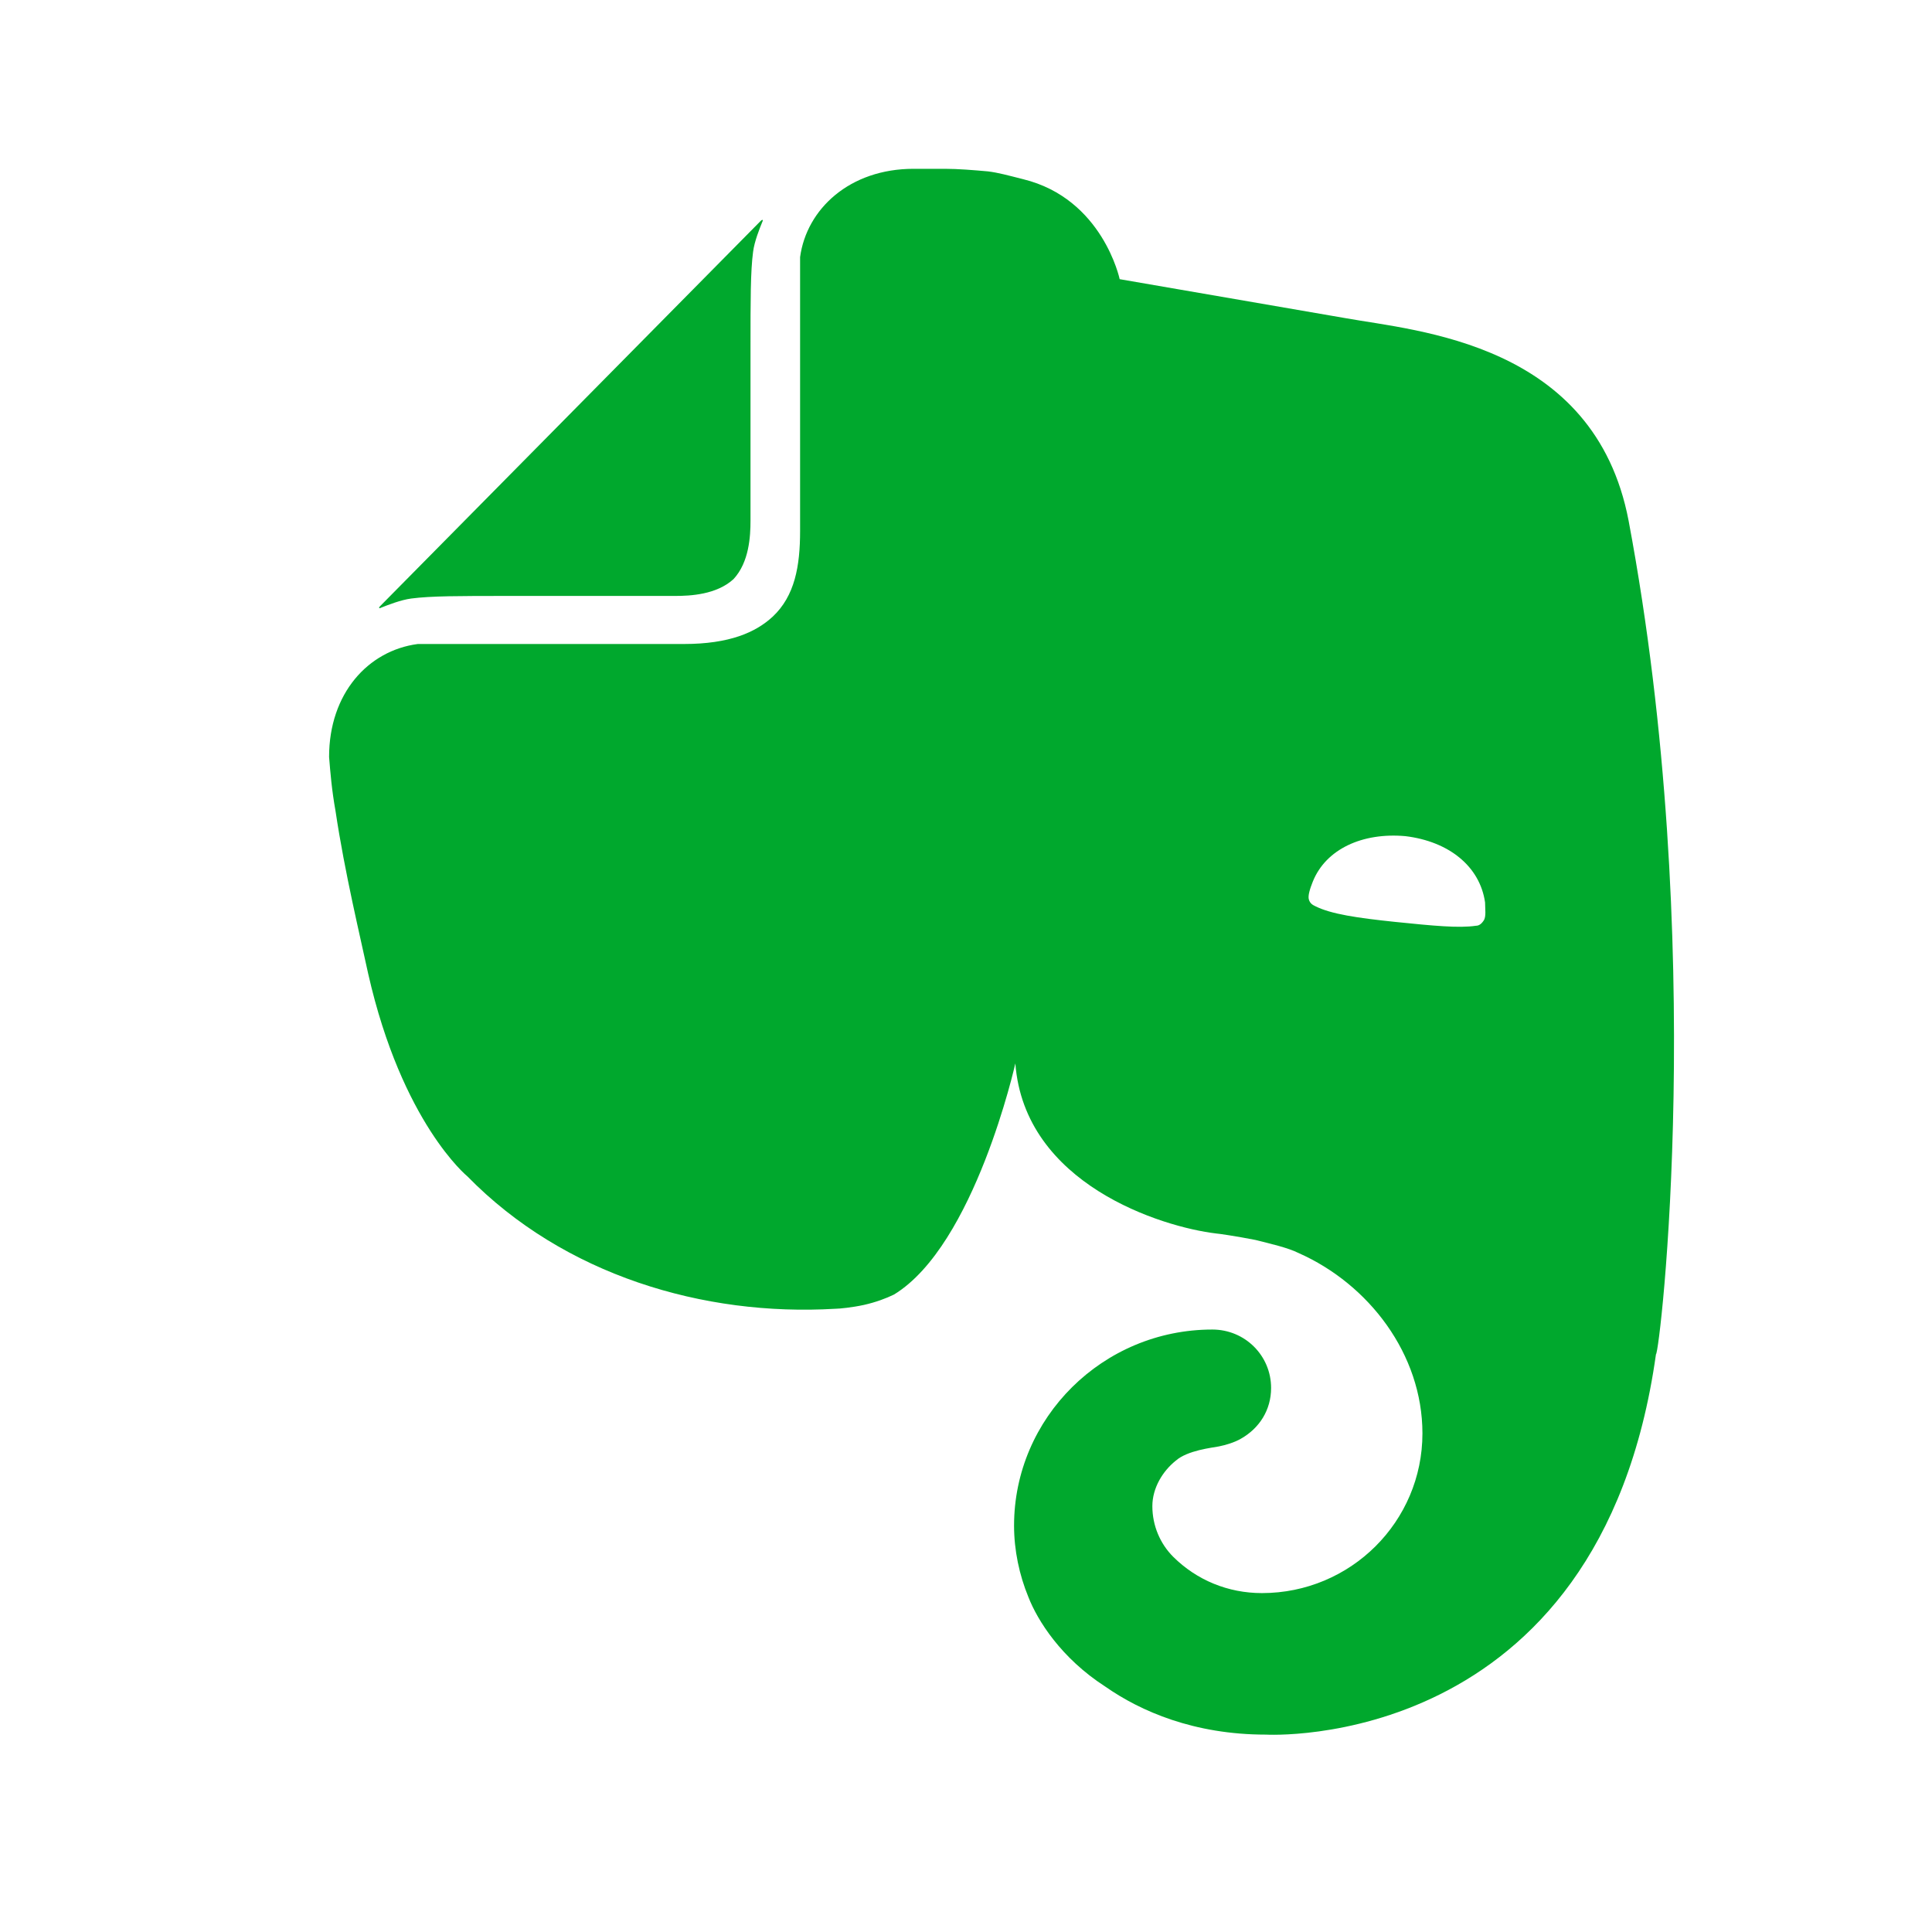
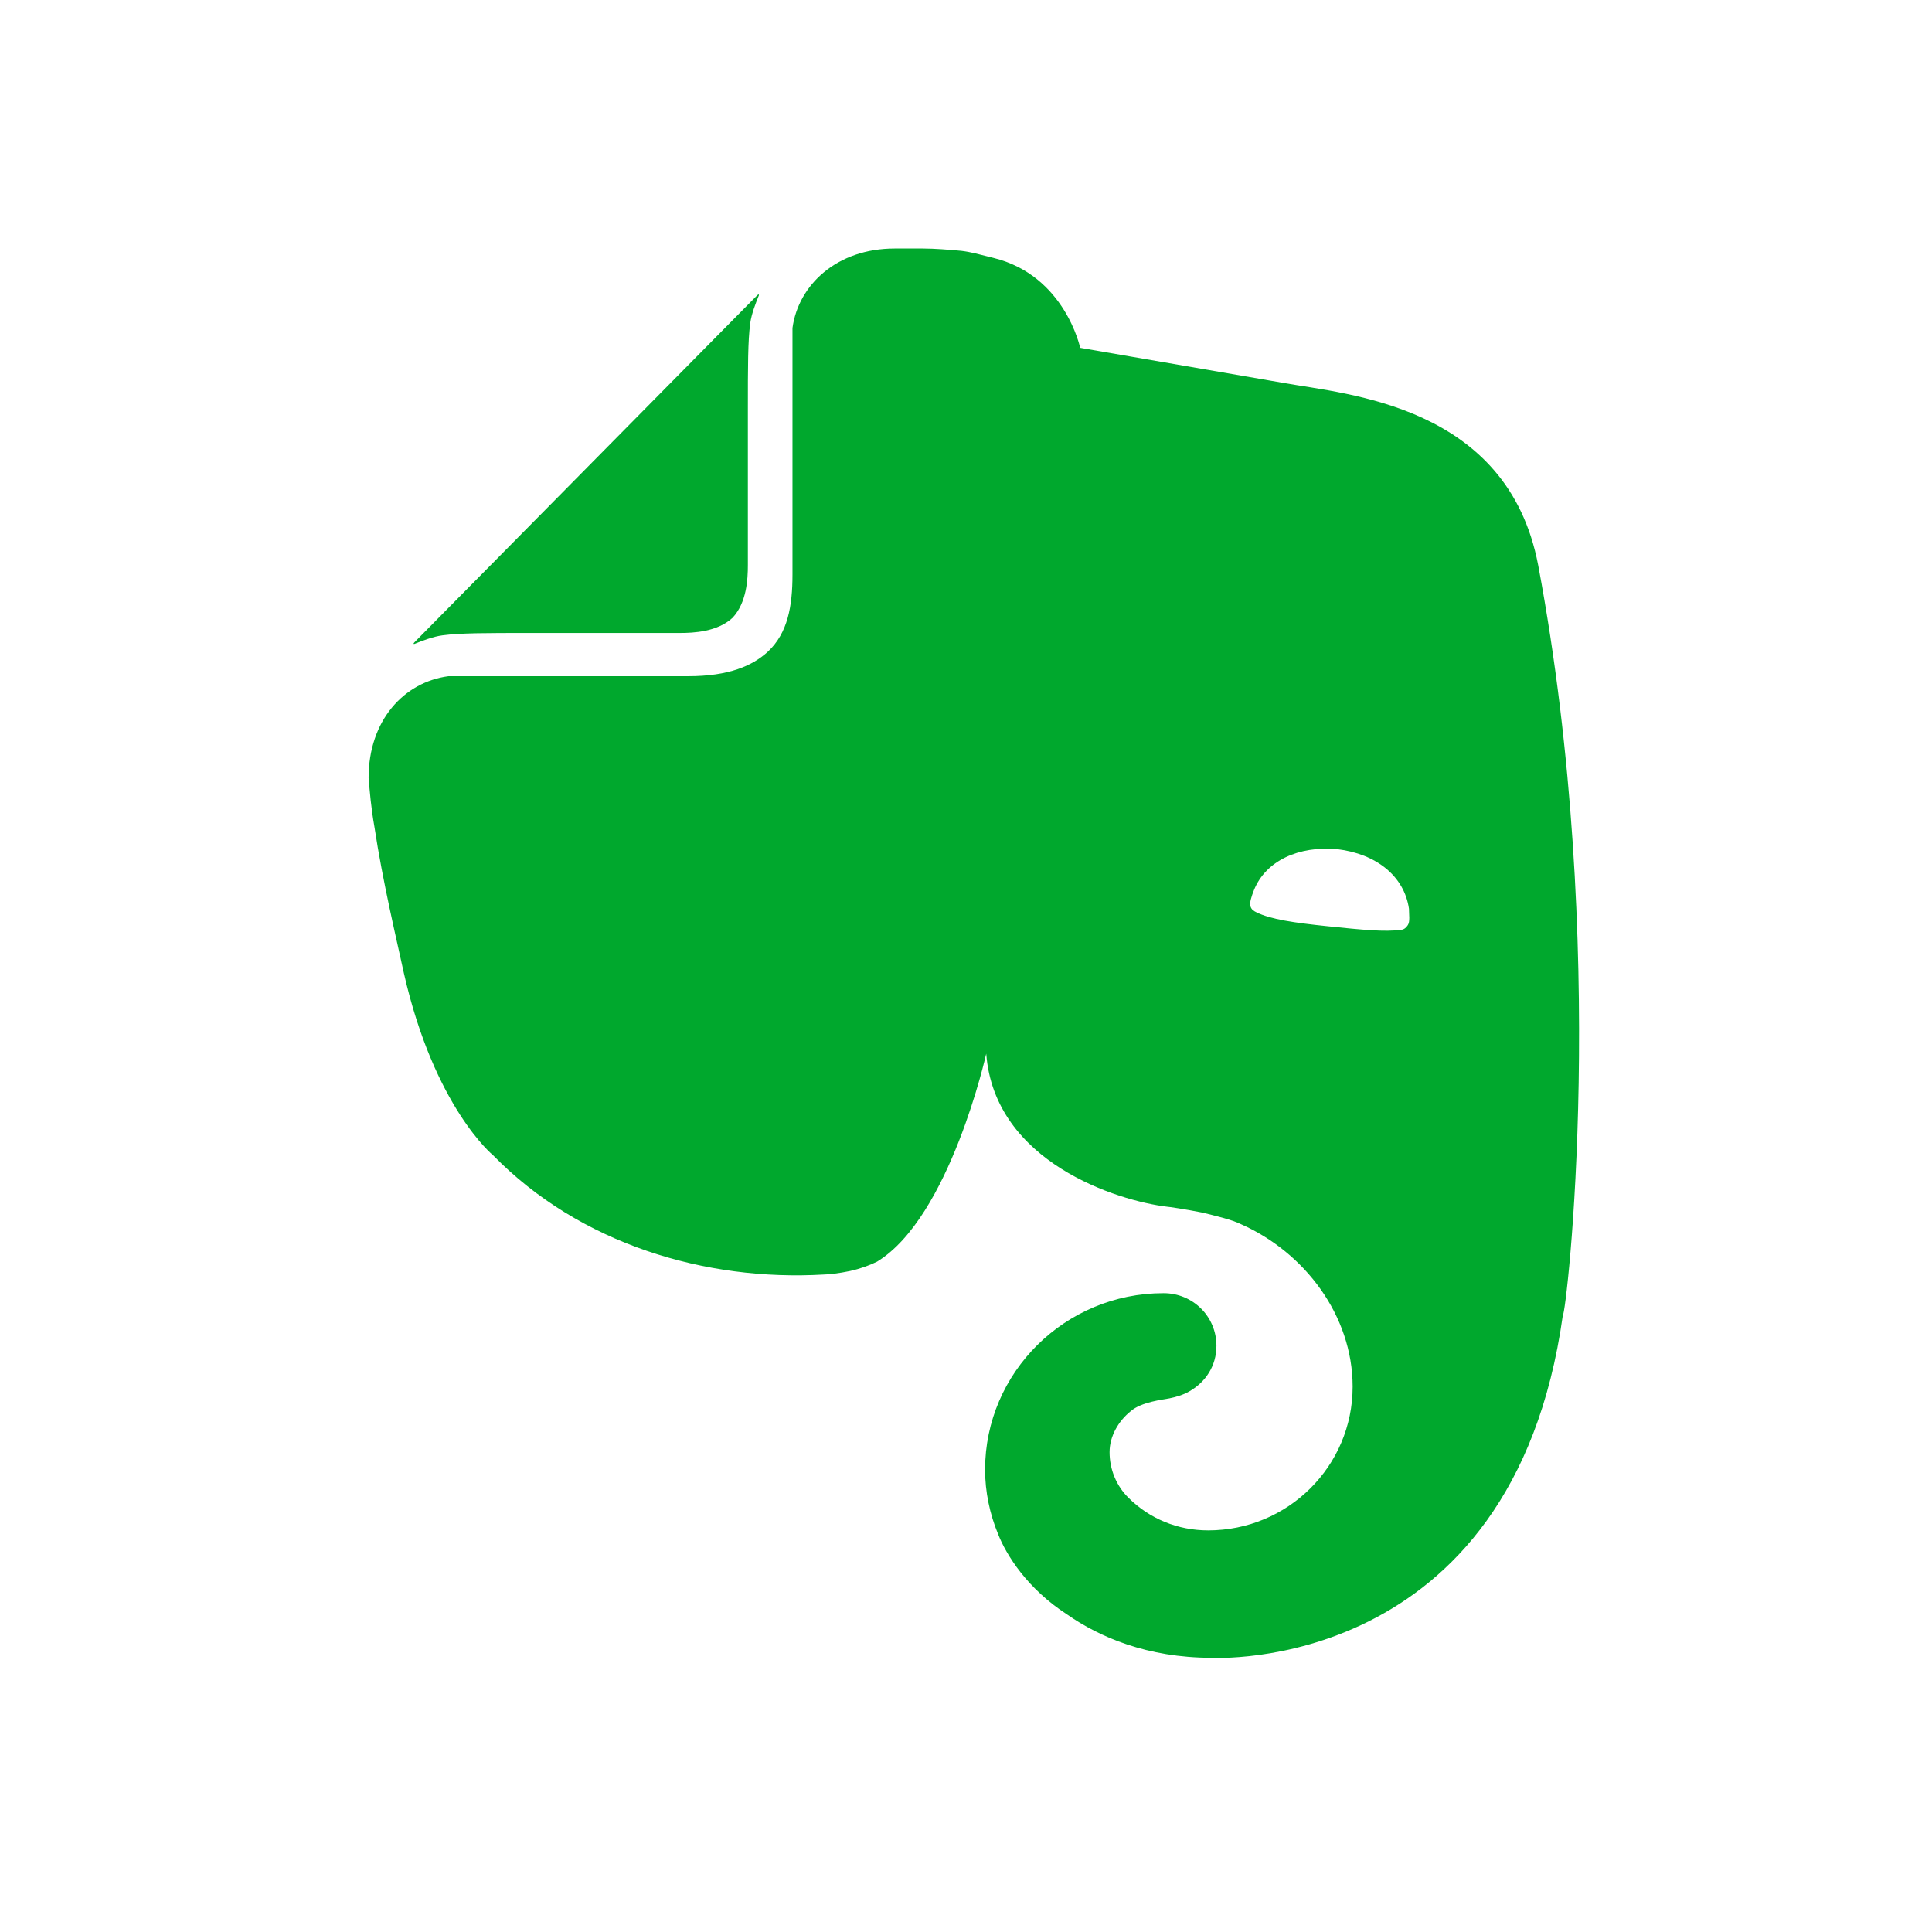
- <svg xmlns="http://www.w3.org/2000/svg" width="24px" height="24px" viewBox="0 0 24 24" version="1.1">
+ <svg xmlns="http://www.w3.org/2000/svg" width="32px" height="32px" viewBox="0 0 32 32" version="1.1">
  <defs />
  <g id="Artboard" stroke="none" stroke-width="1" fill="none" fill-rule="evenodd">
-     <g id="evernote-logo" transform="translate(4, 2)" fill="#00A82D" fill-rule="nonzero">
-       <path d="M5.323,4.468 C5.323,4.661 5.307,4.984 5.112,5.194 C4.901,5.387 4.577,5.403 4.383,5.403 L2.308,5.403 C1.708,5.403 1.352,5.403 1.109,5.435 C0.979,5.452 0.817,5.516 0.736,5.548 C0.704,5.565 0.704,5.548 0.72,5.532 L5.452,0.742 C5.469,0.726 5.485,0.726 5.469,0.758 C5.436,0.839 5.371,1 5.355,1.129 C5.323,1.371 5.323,1.726 5.323,2.323 L5.323,4.468 Z M9.731,18.952 C9.18,18.597 8.888,18.129 8.775,17.839 C8.662,17.565 8.597,17.258 8.597,16.952 C8.597,15.613 9.699,14.516 11.06,14.516 C11.465,14.516 11.79,14.839 11.79,15.242 C11.79,15.516 11.644,15.742 11.417,15.871 C11.336,15.919 11.222,15.952 11.141,15.968 C11.06,15.984 10.752,16.016 10.606,16.145 C10.444,16.274 10.315,16.484 10.315,16.71 C10.315,16.952 10.412,17.177 10.574,17.339 C10.866,17.629 11.255,17.79 11.676,17.79 C12.778,17.79 13.67,16.903 13.67,15.806 C13.67,14.823 13.005,13.952 12.13,13.565 C12,13.5 11.79,13.452 11.595,13.403 C11.352,13.355 11.125,13.323 11.109,13.323 C10.428,13.242 8.726,12.71 8.613,11.21 C8.613,11.21 8.11,13.468 7.106,14.081 C7.008,14.129 6.879,14.177 6.733,14.21 C6.587,14.242 6.425,14.258 6.376,14.258 C4.739,14.355 3.005,13.839 1.806,12.613 C1.806,12.613 0.995,11.952 0.574,10.097 C0.477,9.645 0.282,8.839 0.169,8.081 C0.12,7.806 0.104,7.597 0.088,7.403 C0.088,6.613 0.574,6.081 1.19,6 C1.206,6 1.255,6 1.287,6 C1.66,6 4.496,6 4.496,6 C5.063,6 5.388,5.855 5.598,5.661 C5.874,5.403 5.939,5.032 5.939,4.597 C5.939,4.597 5.939,1.661 5.939,1.29 C5.939,1.274 5.939,1.21 5.939,1.194 C6.02,0.597 6.554,0.097 7.349,0.097 C7.349,0.097 7.592,0.097 7.738,0.097 C7.9,0.097 8.094,0.113 8.273,0.129 C8.402,0.145 8.516,0.177 8.71,0.226 C9.699,0.468 9.909,1.468 9.909,1.468 C9.909,1.468 11.773,1.79 12.713,1.952 C13.605,2.113 15.809,2.258 16.231,4.468 C17.219,9.726 16.619,14.823 16.571,14.823 C15.874,19.79 11.725,19.548 11.725,19.548 C10.833,19.548 10.169,19.258 9.731,18.952 Z M13.459,8.387 C12.924,8.339 12.47,8.548 12.308,8.952 C12.276,9.032 12.243,9.129 12.26,9.177 C12.276,9.226 12.308,9.242 12.341,9.258 C12.535,9.355 12.859,9.403 13.329,9.452 C13.799,9.5 14.124,9.532 14.334,9.5 C14.367,9.5 14.399,9.484 14.431,9.435 C14.464,9.387 14.448,9.29 14.448,9.21 C14.383,8.758 13.994,8.452 13.459,8.387 Z" id="Shape" />
+     <g id="evernote-logo" transform="translate(6, 4)" fill="#00A82D" fill-rule="nonzero">
+       <path d="M6.387,5.361 C6.387,5.594 6.368,5.981 6.134,6.232 C5.882,6.465 5.493,6.484 5.259,6.484 L2.77,6.484 C2.05,6.484 1.622,6.484 1.33,6.523 C1.175,6.542 0.98,6.619 0.883,6.658 C0.844,6.677 0.844,6.658 0.864,6.639 L6.543,0.89 C6.562,0.871 6.582,0.871 6.562,0.91 C6.523,1.006 6.446,1.2 6.426,1.355 C6.387,1.645 6.387,2.071 6.387,2.787 L6.387,5.361 Z M11.677,22.742 C11.016,22.316 10.666,21.755 10.53,21.406 C10.394,21.077 10.316,20.71 10.316,20.342 C10.316,18.735 11.639,17.419 13.272,17.419 C13.759,17.419 14.148,17.806 14.148,18.29 C14.148,18.619 13.972,18.89 13.7,19.045 C13.603,19.103 13.467,19.142 13.37,19.161 C13.272,19.181 12.903,19.219 12.728,19.374 C12.533,19.529 12.378,19.781 12.378,20.052 C12.378,20.342 12.494,20.613 12.689,20.806 C13.039,21.155 13.506,21.348 14.011,21.348 C15.334,21.348 16.404,20.284 16.404,18.968 C16.404,17.787 15.606,16.742 14.556,16.277 C14.4,16.2 14.148,16.142 13.914,16.084 C13.622,16.026 13.35,15.987 13.331,15.987 C12.514,15.89 10.472,15.252 10.335,13.452 C10.335,13.452 9.733,16.161 8.527,16.897 C8.41,16.955 8.254,17.013 8.079,17.052 C7.904,17.09 7.71,17.11 7.651,17.11 C5.687,17.226 3.606,16.606 2.167,15.135 C2.167,15.135 1.194,14.342 0.689,12.116 C0.572,11.574 0.339,10.606 0.202,9.697 C0.144,9.368 0.125,9.116 0.105,8.884 C0.105,7.935 0.689,7.297 1.428,7.2 C1.447,7.2 1.505,7.2 1.544,7.2 C1.992,7.2 5.395,7.2 5.395,7.2 C6.076,7.2 6.465,7.026 6.718,6.794 C7.049,6.484 7.126,6.039 7.126,5.516 C7.126,5.516 7.126,1.994 7.126,1.548 C7.126,1.529 7.126,1.452 7.126,1.432 C7.224,0.716 7.865,0.116 8.818,0.116 C8.818,0.116 9.11,0.116 9.285,0.116 C9.48,0.116 9.713,0.135 9.927,0.155 C10.083,0.174 10.219,0.213 10.452,0.271 C11.639,0.561 11.891,1.761 11.891,1.761 C11.891,1.761 14.128,2.148 15.256,2.342 C16.326,2.535 18.971,2.71 19.477,5.361 C20.663,11.671 19.943,17.787 19.885,17.787 C19.049,23.748 14.07,23.458 14.07,23.458 C13,23.458 12.203,23.11 11.677,22.742 Z M16.151,10.065 C15.509,10.006 14.964,10.258 14.77,10.742 C14.731,10.839 14.692,10.955 14.712,11.013 C14.731,11.071 14.77,11.09 14.809,11.11 C15.042,11.226 15.431,11.284 15.995,11.342 C16.559,11.4 16.948,11.439 17.201,11.4 C17.24,11.4 17.279,11.381 17.318,11.323 C17.357,11.265 17.337,11.148 17.337,11.052 C17.259,10.51 16.793,10.142 16.151,10.065 Z" id="Shape" />
    </g>
  </g>
</svg>
